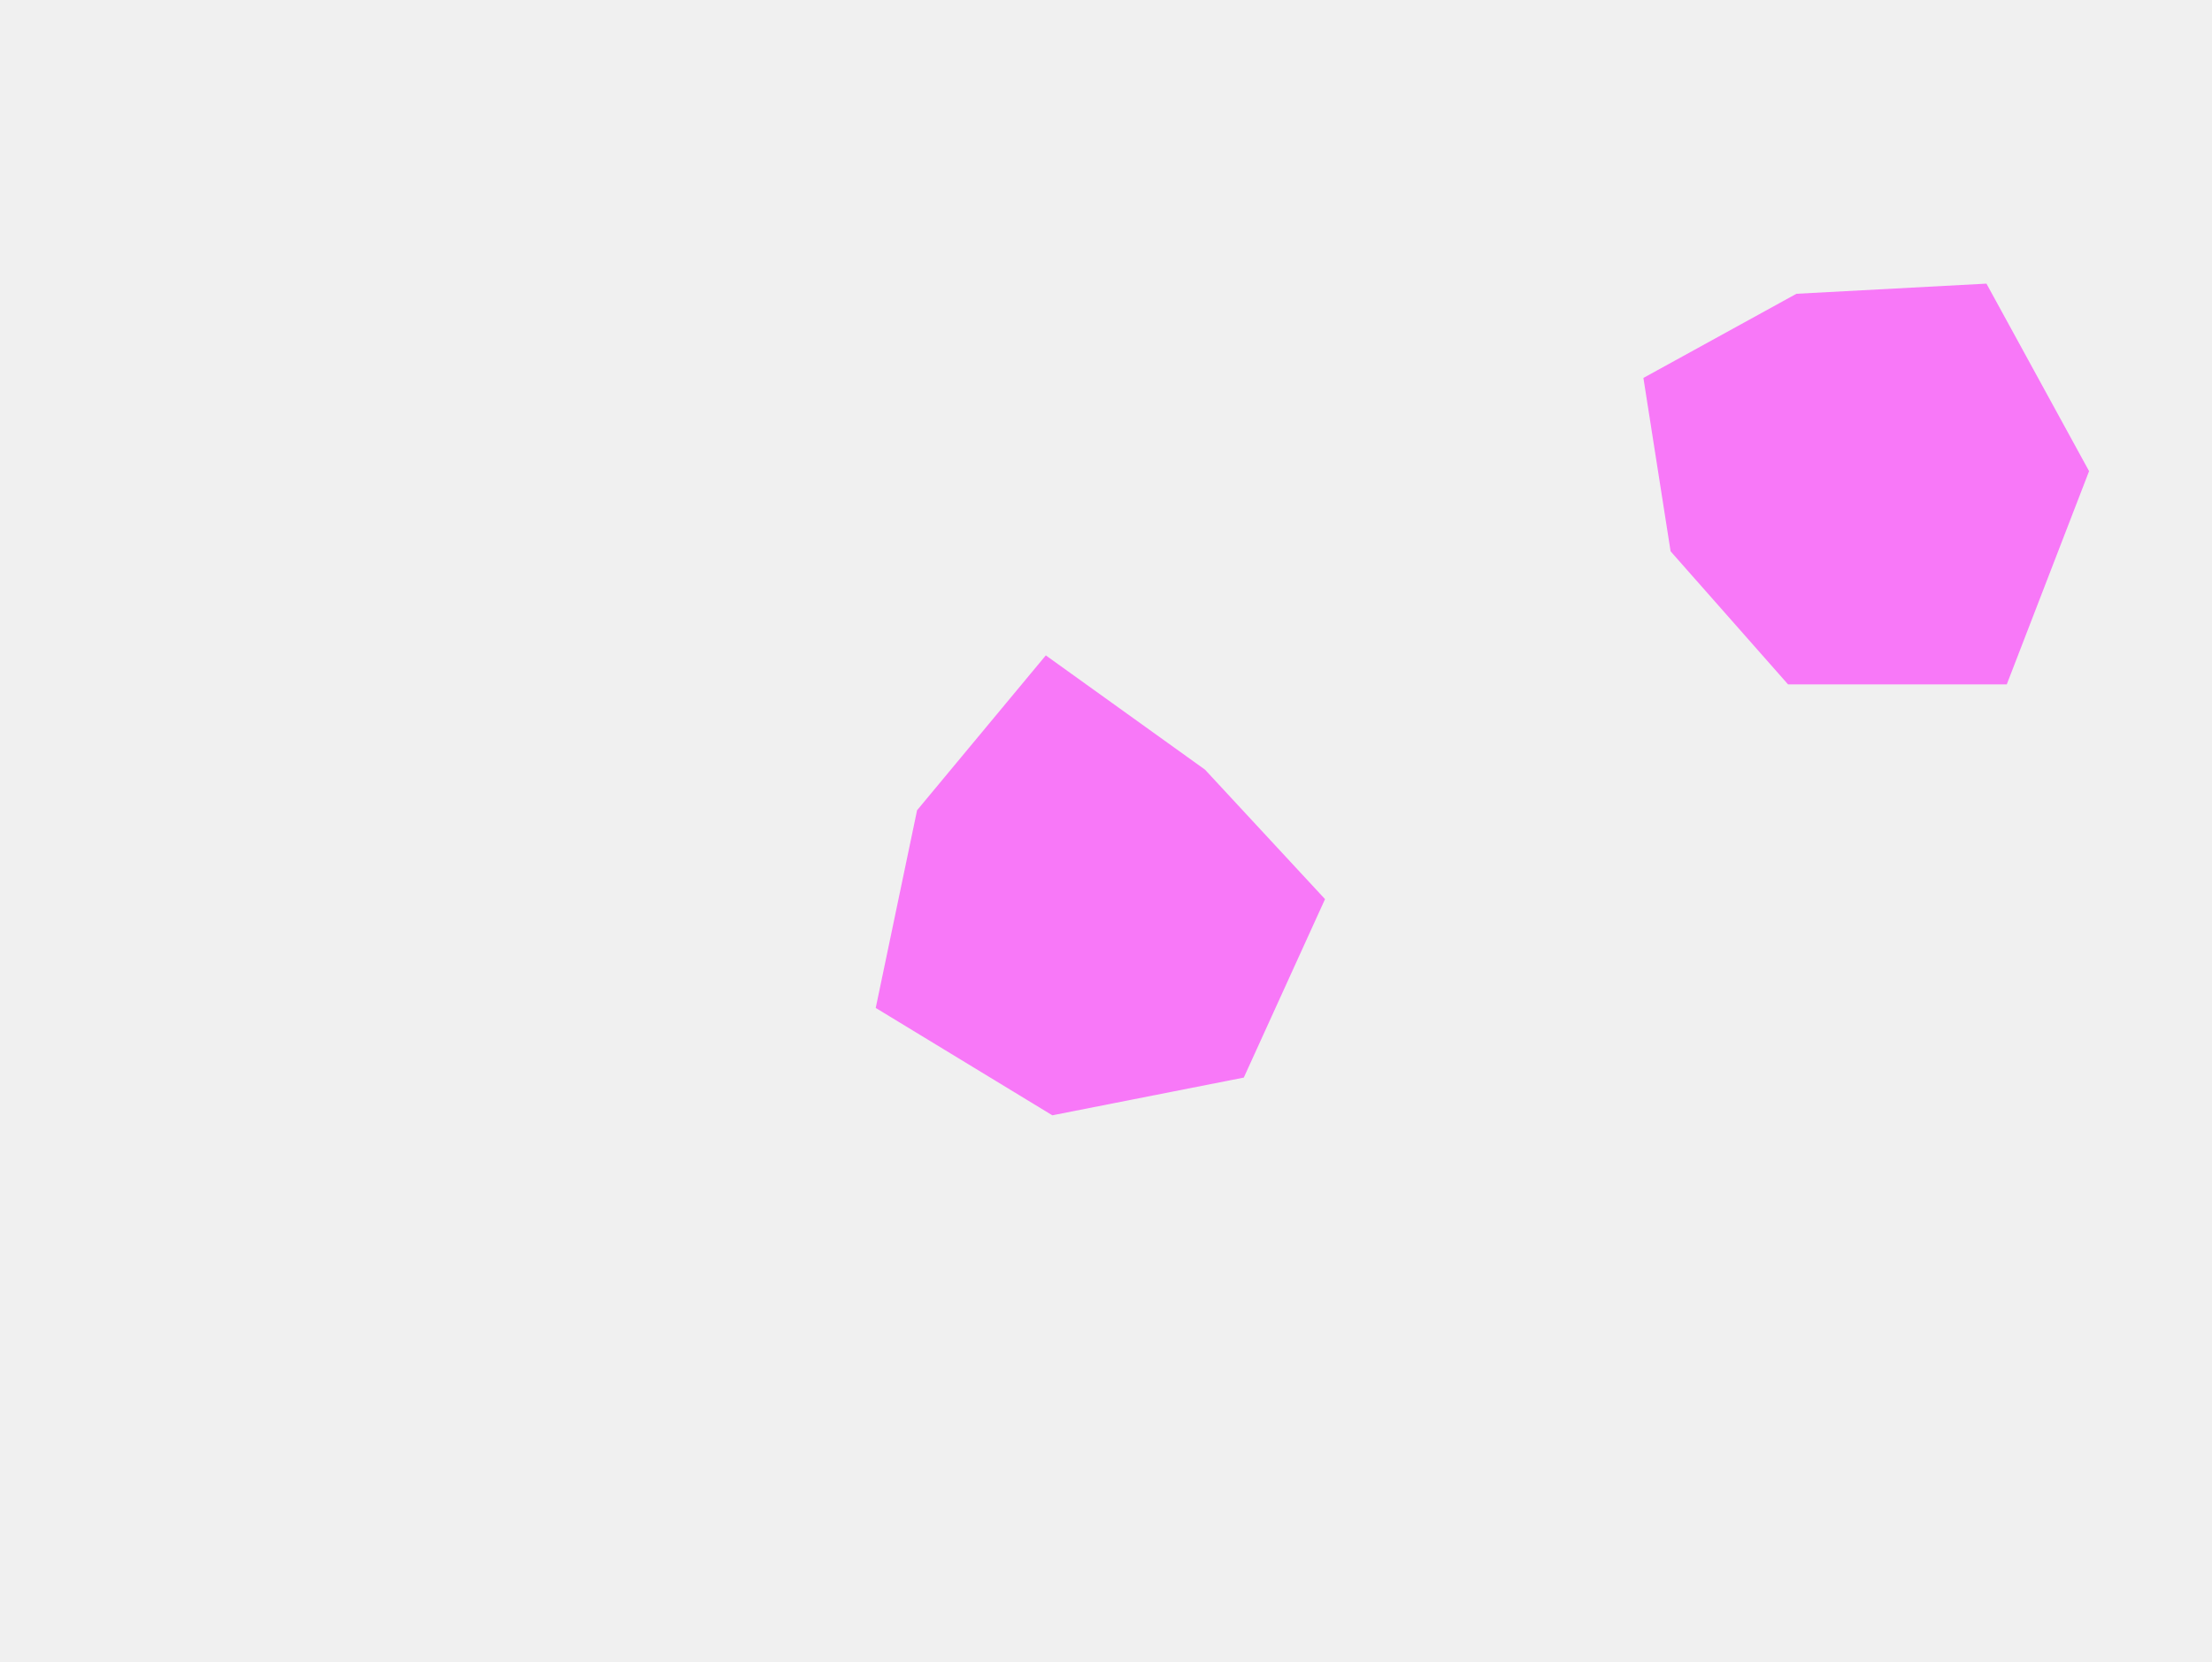
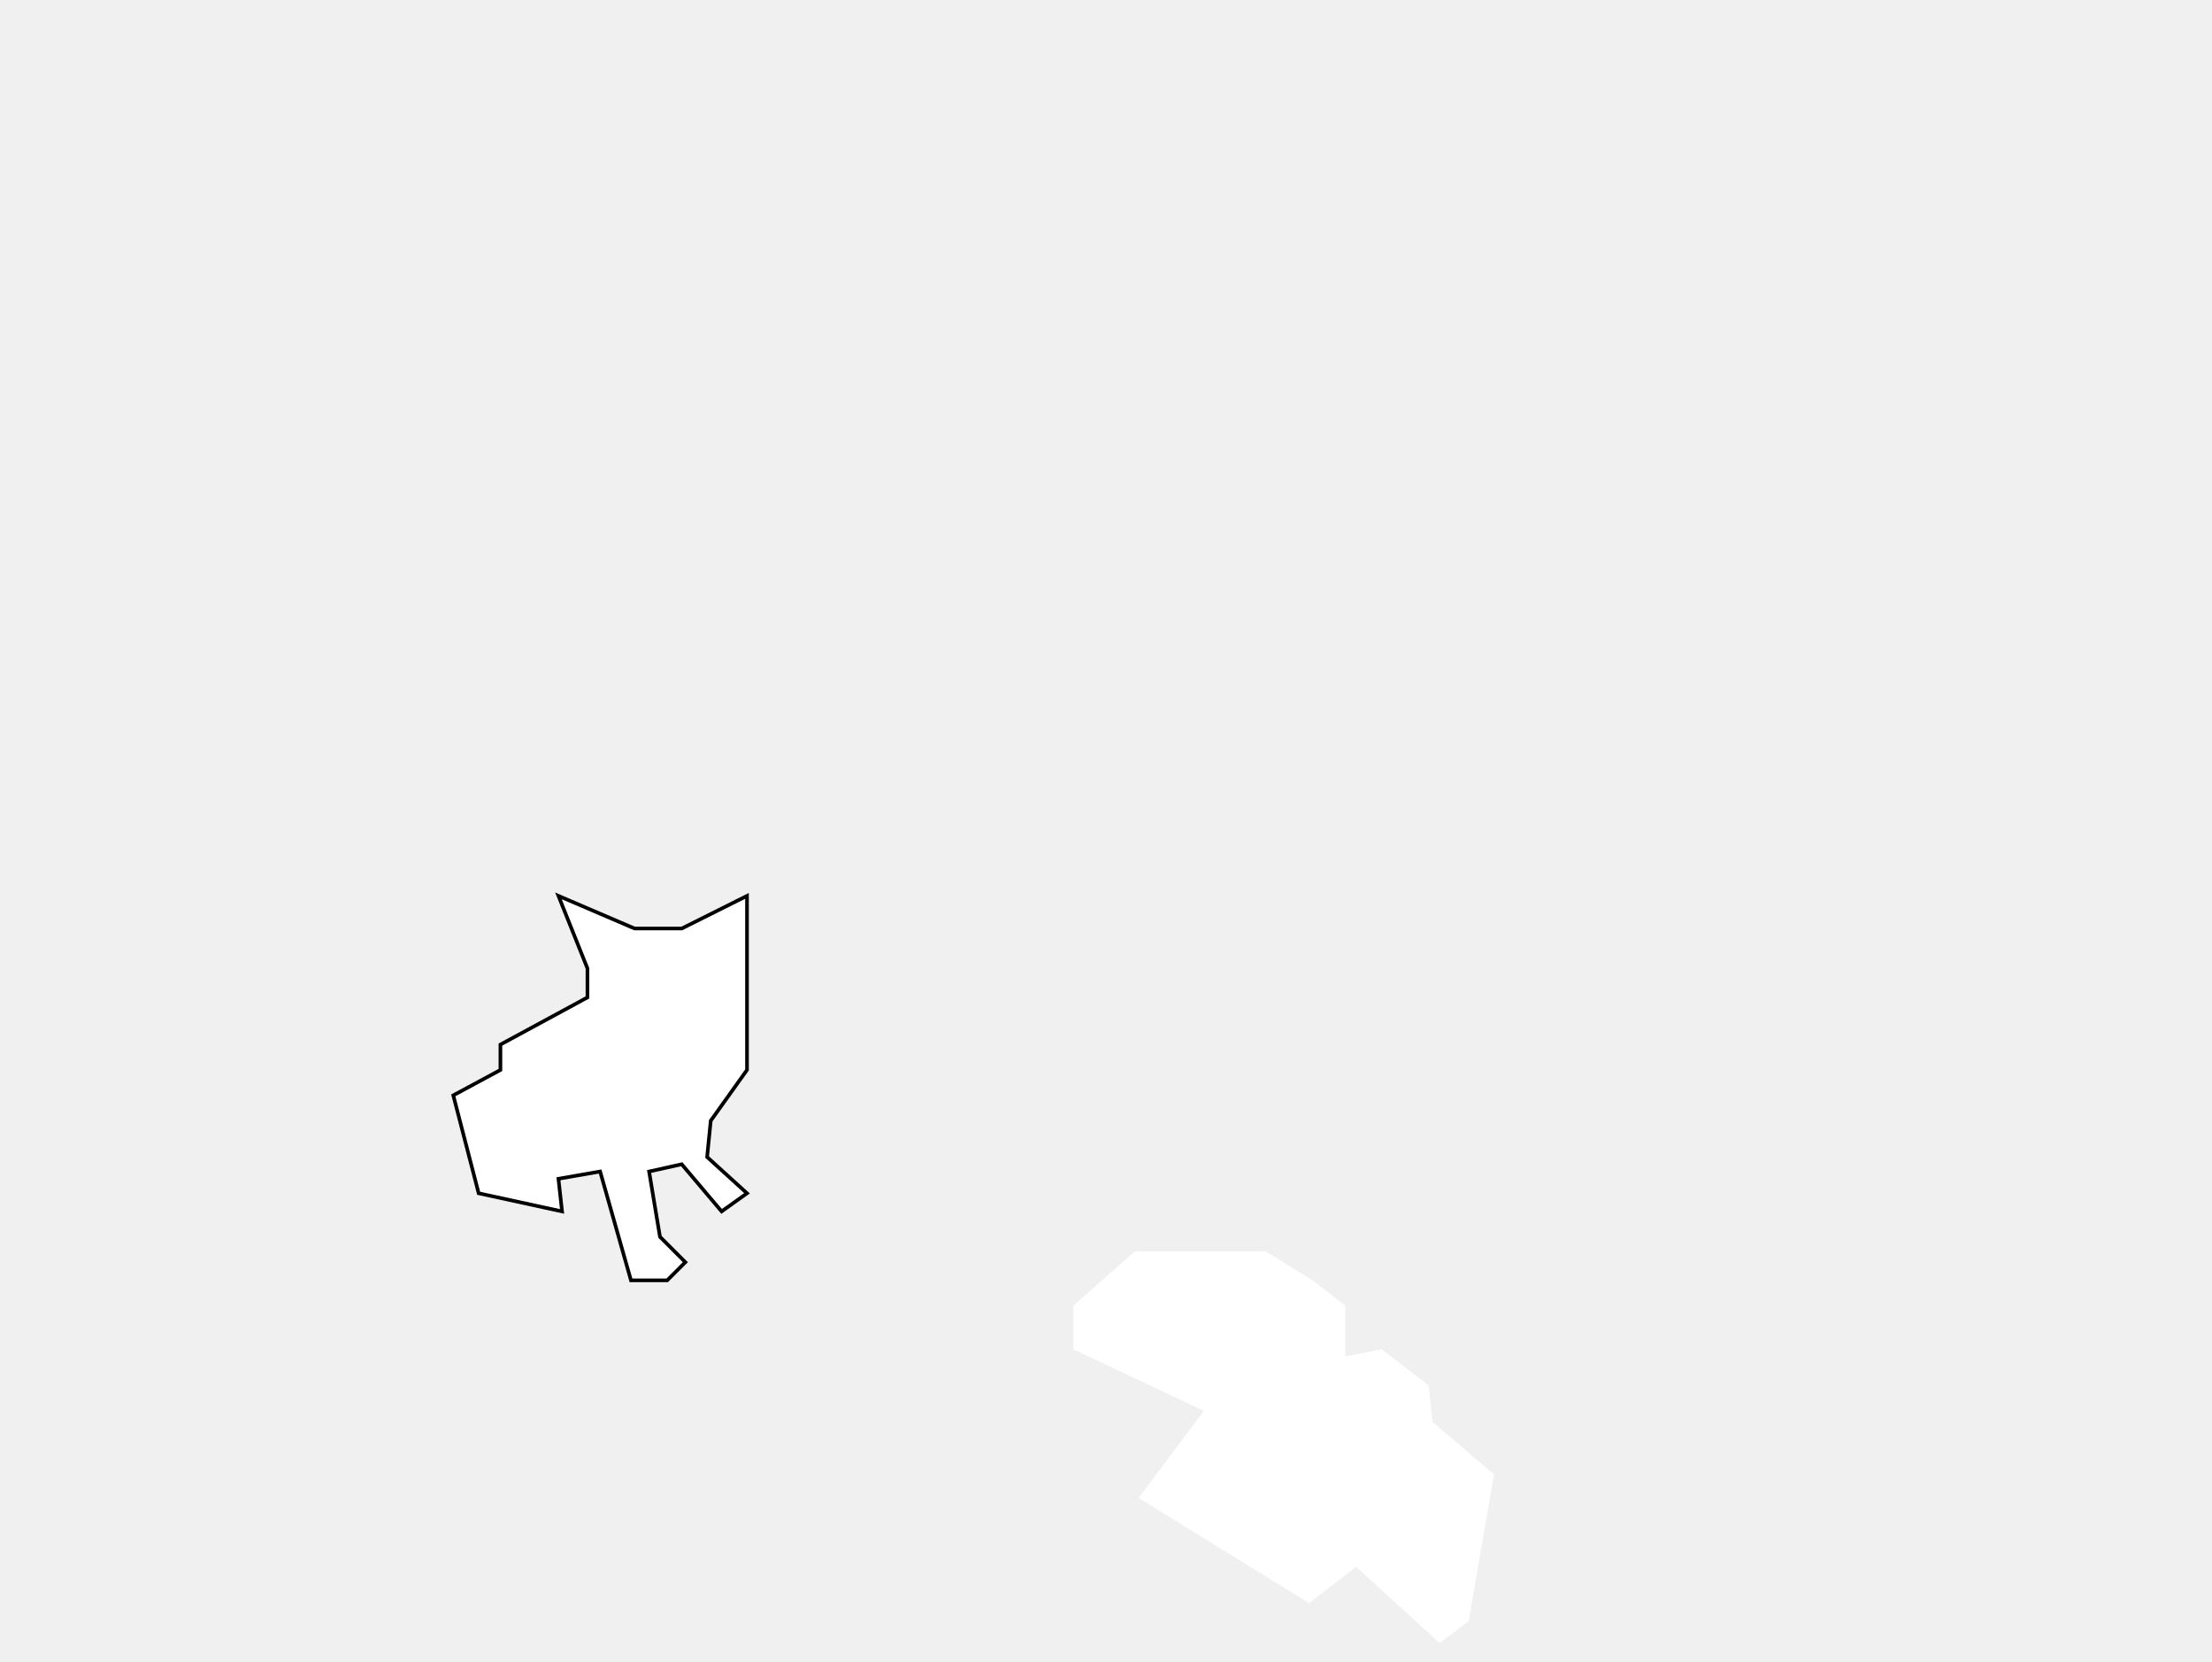
- <svg xmlns="http://www.w3.org/2000/svg" version="1.1" x="0px" y="0px" viewBox="0 0 610 458" xml:space="preserve">
+ <svg xmlns="http://www.w3.org/2000/svg" version="1.1" id="Layer_2" x="0px" y="0px" viewBox="0 0 610 458" style="enable-background:new 0 0 610 458;" xml:space="preserve">
  <style type="text/css">
- 	.st0{fill:#FF00FF;fill-opacity:0.5;}
+ 	.st0{fill:#FFFFFF;}
+ 	.st1{fill:#FFFFFF;stroke:#000000;stroke-miterlimit:10;}
</style>
-   <polygon id="sits" class="st0" points="576.1,129.9 553.4,188.7 493.1,188.7 460.7,152.0 453.2,104.2 495.4,81.0 547.8,78.2" />
-   <polygon id="feast" class="st0" points="365.4,247.9 343.0,297.1 290.2,307.5 241.5,277.9 252.9,223.4 288.4,180.7 332.3,212.2" />
+   <polygon id="feast" class="st0" points="296,360 296,372 332,389 314,413 361,442 374,432 397,453 405,447 412,406.5 395,392   394,382 381,372 371,374 371,360 362,353 349,345 328,345 313,345 " />
+   <polygon id="sits" class="st1" points="165.5,323 174,353 184,353 189,348 182,341 179,323 188,321 199,334 206,329 195,319   196,309 206,295 206,279 206,265 206,260 206,247 188,256 175,256 154,247 162,267 162,275 138,288 138,295 125,302 132,329   155,334 154,325 " />
</svg>
